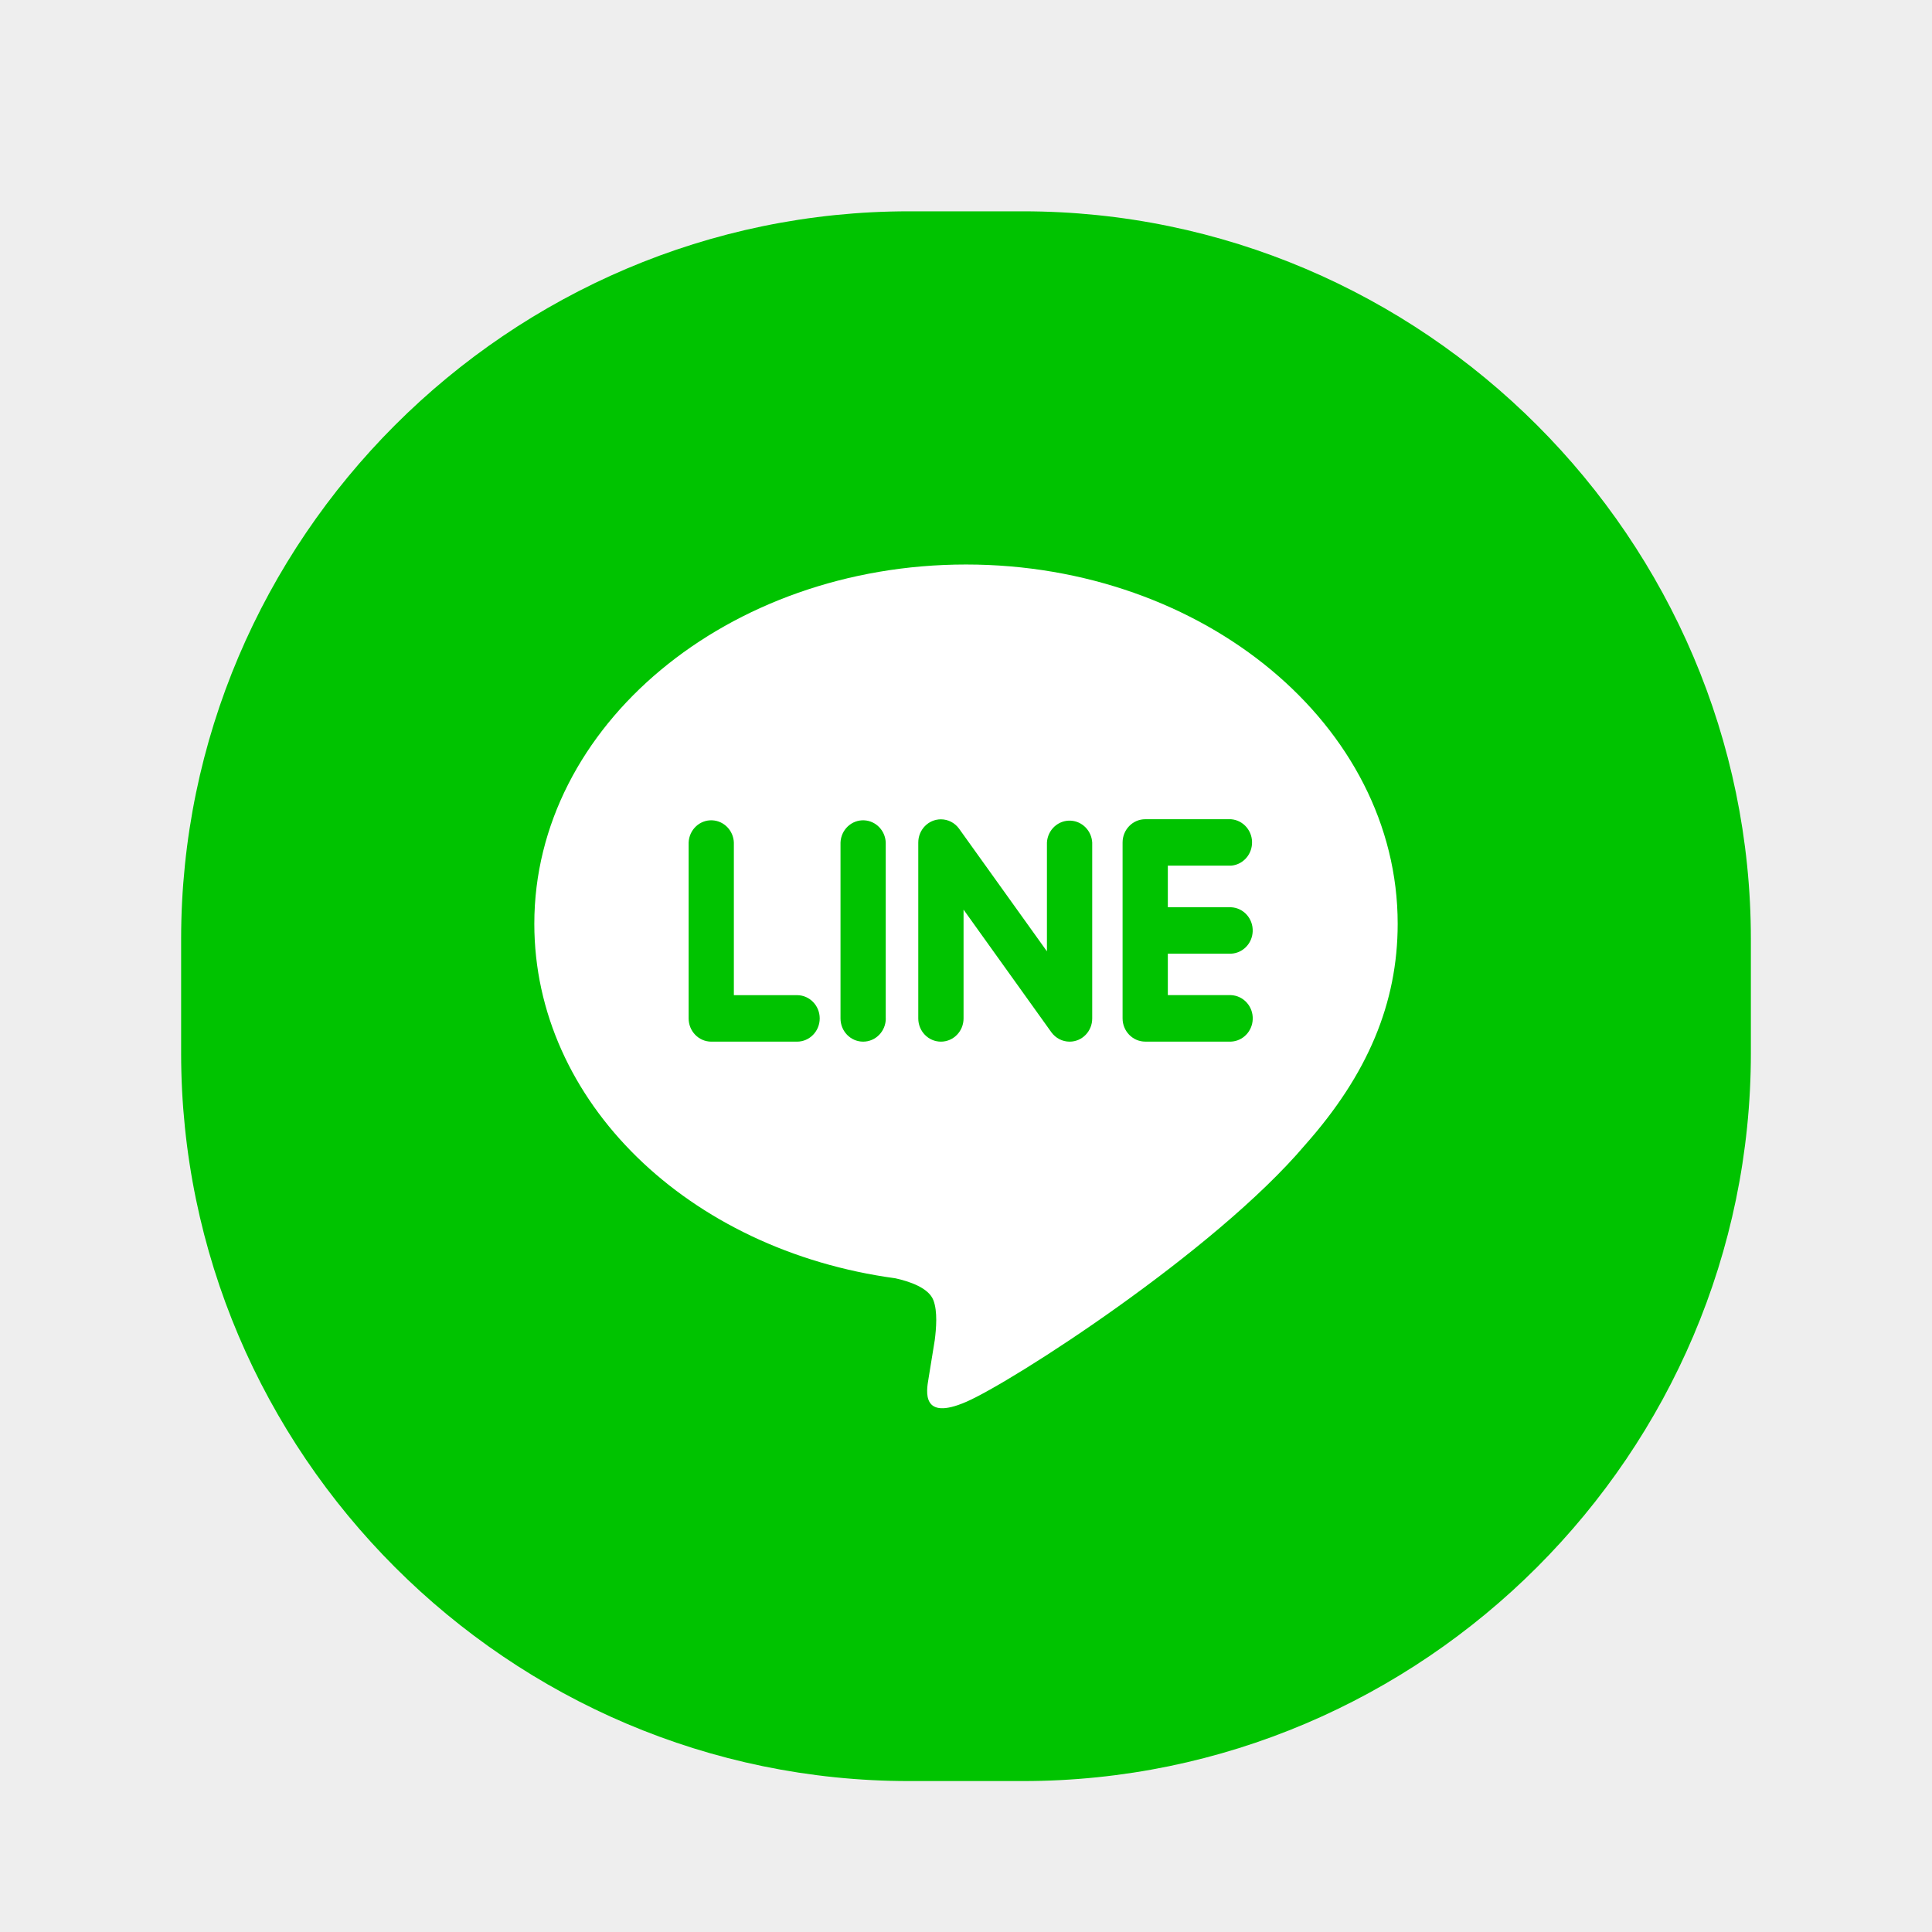
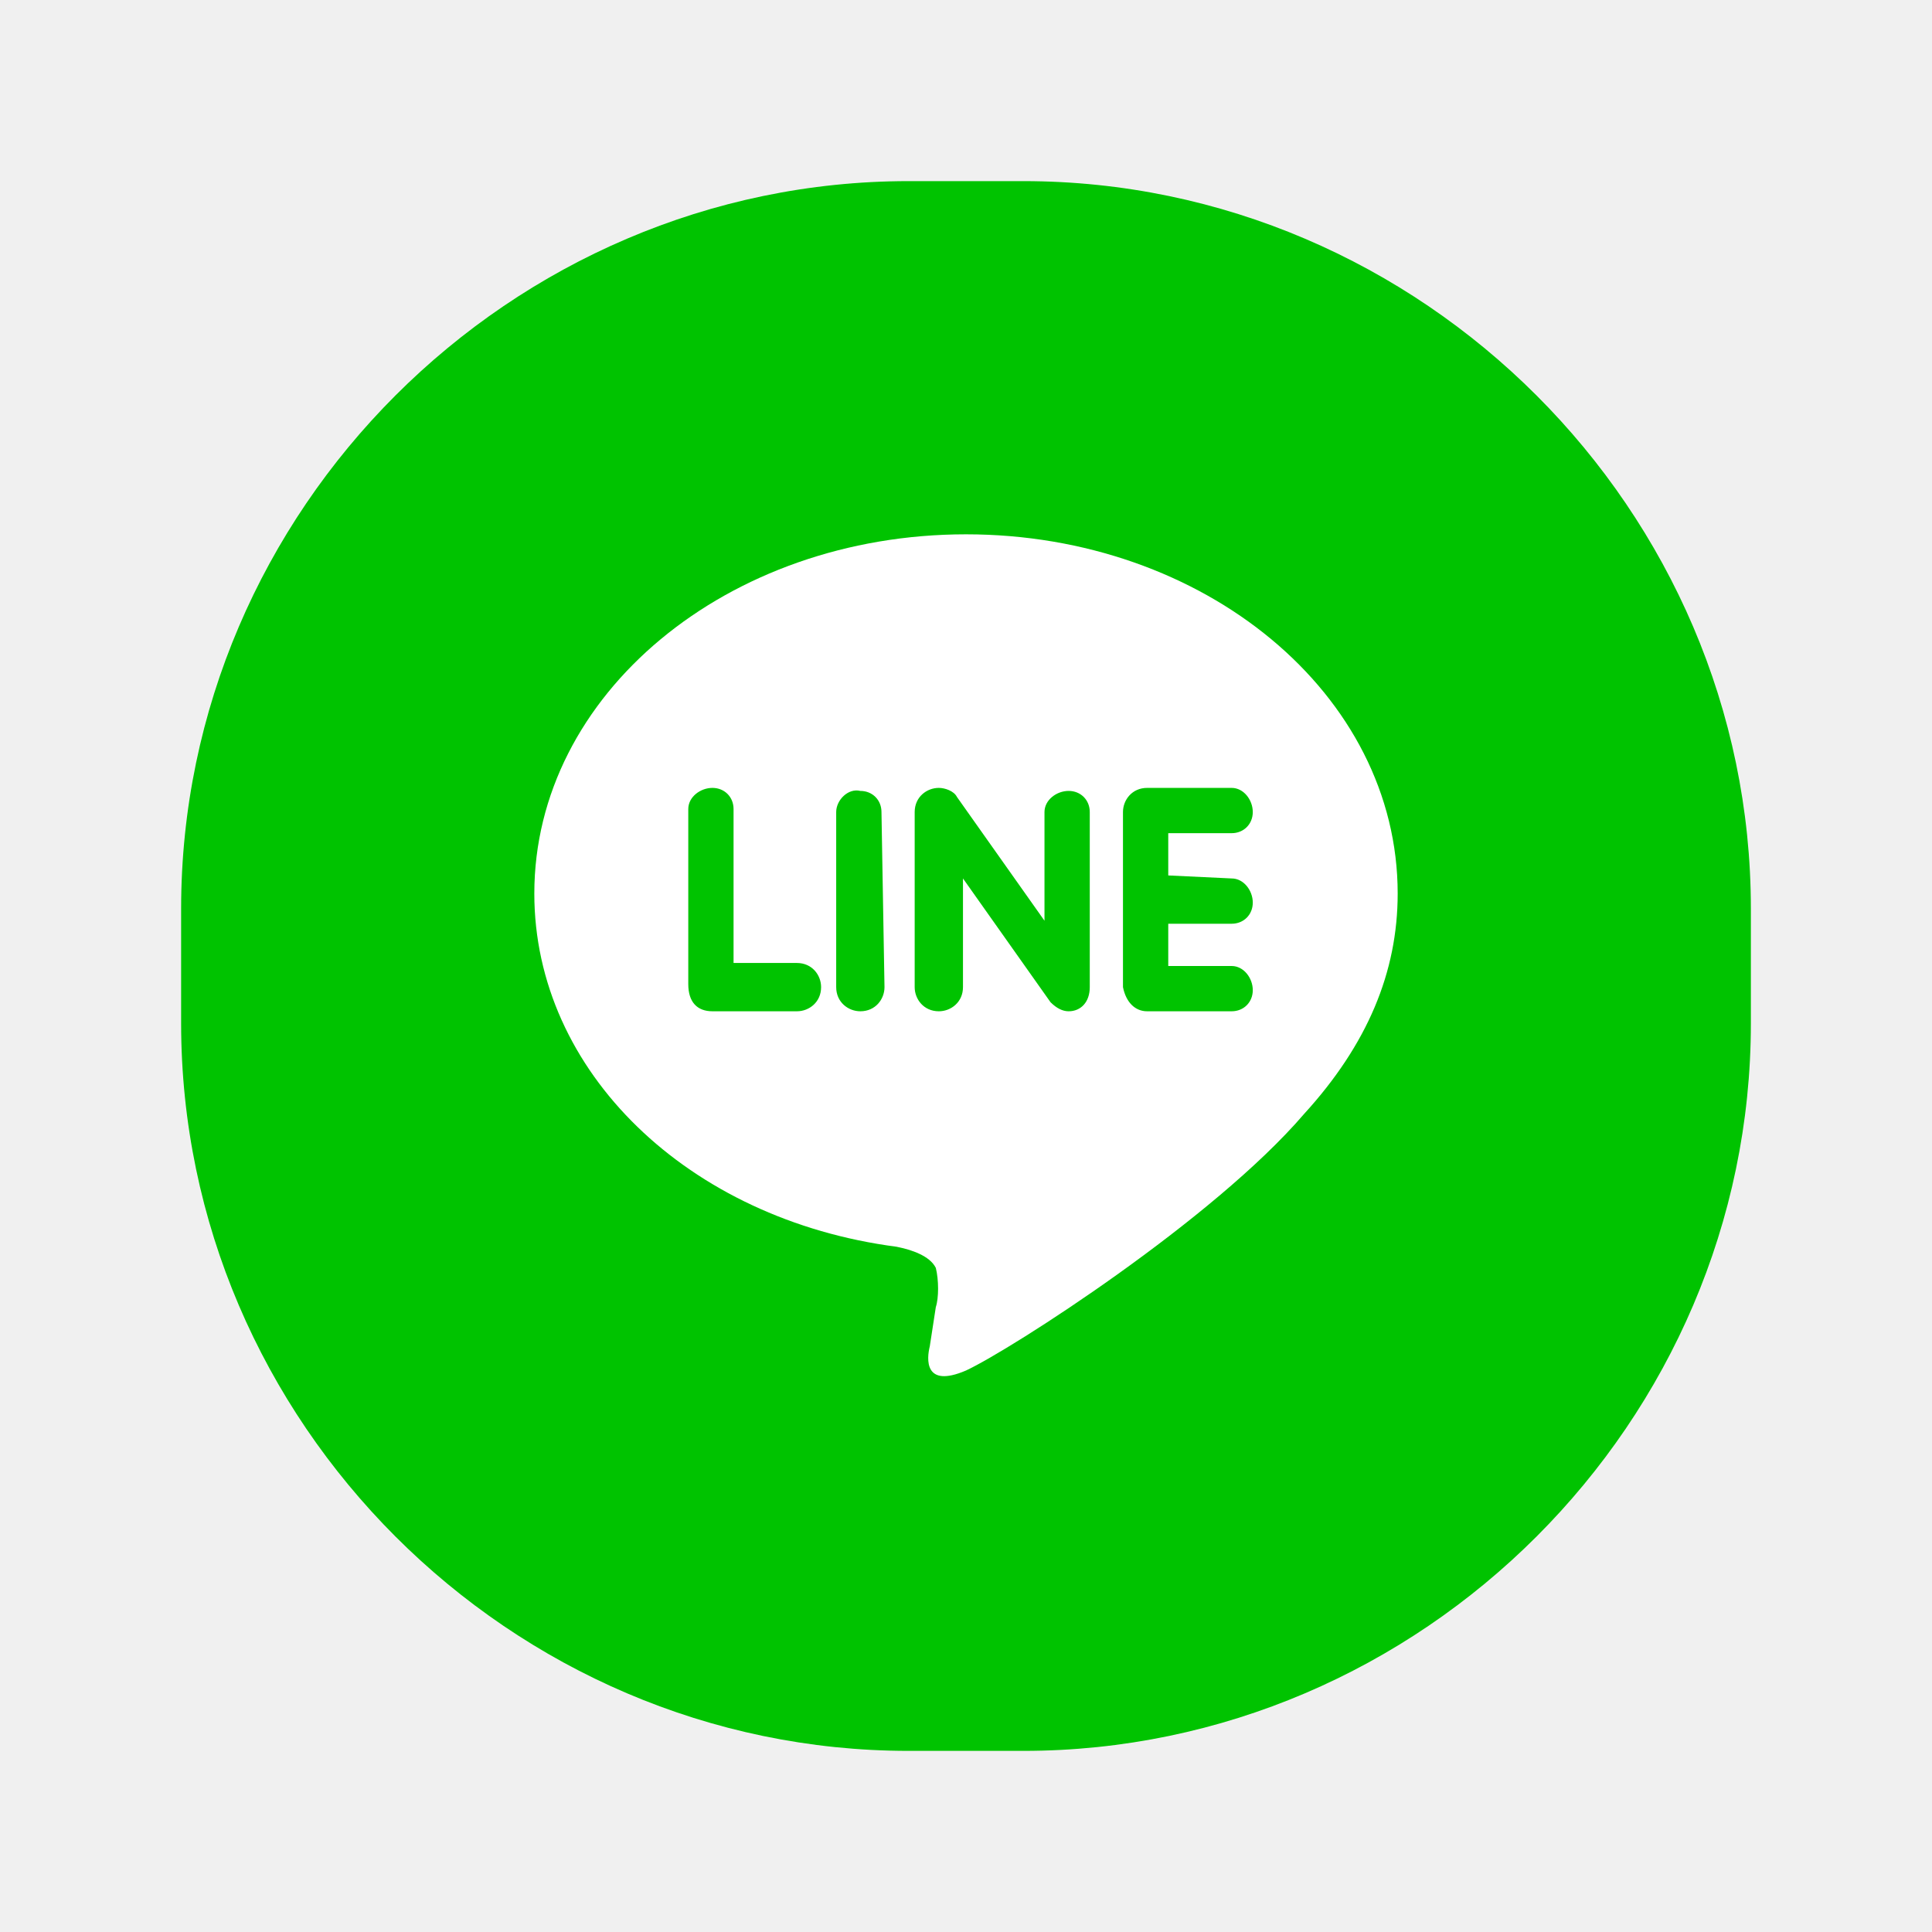
- <svg xmlns="http://www.w3.org/2000/svg" width="64" height="64" viewBox="0 0 64 64" fill="none">
-   <rect opacity="0.01" width="64" height="64" fill="black" />
-   <path d="M33.884 59H30.116C16.852 59 6 48.148 6 34.884V31.116C6 17.852 16.852 7 30.116 7H33.884C47.148 7 58 17.852 58 31.116V34.884C58 48.148 47.148 59 33.884 59Z" fill="#00C300" />
-   <path fill-rule="evenodd" clip-rule="evenodd" d="M46.3 30.601C46.3 24.041 39.885 18.7 32 18.7C24.115 18.7 17.7 24.04 17.7 30.601C17.7 36.485 22.787 41.414 29.66 42.345C30.125 42.447 30.758 42.659 30.918 43.067C31.064 43.438 31.013 44.018 30.965 44.394L30.761 45.65L30.756 45.682C30.688 46.081 30.517 47.082 32 46.441C33.526 45.782 40.234 41.467 43.234 37.926C45.307 35.593 46.3 33.228 46.3 30.6V30.601H46.3ZM40.779 30.054C41.193 30.072 41.514 30.43 41.497 30.855C41.481 31.255 41.169 31.575 40.779 31.592H38.686V32.965H40.779C41.194 32.983 41.516 33.342 41.498 33.767C41.482 34.167 41.169 34.488 40.779 34.505H37.937C37.523 34.504 37.188 34.16 37.187 33.736V27.909C37.187 27.482 37.525 27.138 37.937 27.138H40.779C41.193 27.169 41.504 27.538 41.474 27.962C41.447 28.344 41.151 28.648 40.779 28.676H38.686V30.053H40.779V30.054ZM35.436 34.506C35.849 34.505 36.182 34.16 36.181 33.737V27.91C36.158 27.52 35.855 27.209 35.475 27.186C35.061 27.161 34.705 27.485 34.681 27.91V31.514L31.768 27.448C31.627 27.255 31.405 27.141 31.169 27.141C30.755 27.141 30.419 27.485 30.419 27.91V33.737C30.419 34.162 30.755 34.506 31.169 34.506C31.584 34.506 31.919 34.162 31.919 33.737V30.133L34.831 34.199C34.973 34.392 35.194 34.505 35.429 34.506H35.436ZM29.343 33.737C29.343 34.162 29.007 34.506 28.593 34.506C28.178 34.506 27.843 34.162 27.843 33.737V27.91C27.86 27.486 28.209 27.156 28.623 27.174C29.013 27.191 29.325 27.511 29.341 27.91V33.737H29.343ZM23.56 34.506H26.402V34.506H26.403C26.818 34.506 27.154 34.161 27.154 33.736C27.154 33.311 26.818 32.966 26.403 32.966H24.31V27.91C24.294 27.511 23.982 27.191 23.592 27.174C23.178 27.156 22.829 27.486 22.812 27.91V33.737C22.812 34.161 23.147 34.505 23.56 34.506Z" fill="white" />
+ <svg xmlns="http://www.w3.org/2000/svg" version="1.1" id="圖層_1" x="0px" y="0px" viewBox="0 0 64 64" style="enable-background:new 0 0 64 64;" xml:space="preserve">
+   <style type="text/css">
+ 	.st0{fill:#00C300;}
+ 	.st1{fill-rule:evenodd;clip-rule:evenodd;fill:#FFFFFF;}
+ 	.st2{opacity:1.000000e-02;enable-background:new    ;}
+ 	.st3{fill:#FFFFFF;}
+ 	.st4{fill:#3C599B;}
+ 	.st5{fill:#DD4B39;}
+ </style>
+   <g>
+     <path class="st0" d="M33.9,58h-3.8C16.9,58,6,47.1,6,33.9v-3.8C6,16.9,16.9,6,30.1,6h3.8C47.1,6,58,16.9,58,30.1v3.8   C58,47.1,47.1,58,33.9,58z" />
+     <path class="st1" d="M46.3,29.6c0-6.6-6.4-11.9-14.3-11.9c-7.9,0-14.3,5.3-14.3,11.9c0,5.9,5.1,10.8,12,11.7   c0.5,0.1,1.1,0.3,1.3,0.7c0.1,0.4,0.1,1,0,1.3l-0.2,1.3l0,0c-0.1,0.4-0.2,1.4,1.2,0.8c1.5-0.7,8.2-5,11.2-8.5   C45.3,34.6,46.3,32.2,46.3,29.6L46.3,29.6L46.3,29.6z M40.8,29.1c0.4,0,0.7,0.4,0.7,0.8c0,0.4-0.3,0.7-0.7,0.7h-2.1V32h2.1   c0.4,0,0.7,0.4,0.7,0.8c0,0.4-0.3,0.7-0.7,0.7h-2.8c-0.4,0-0.7-0.3-0.8-0.8v-5.8c0-0.4,0.3-0.8,0.8-0.8h2.8c0.4,0,0.7,0.4,0.7,0.8   c0,0.4-0.3,0.7-0.7,0.7h-2.1v1.4L40.8,29.1L40.8,29.1z M35.4,33.5c0.4,0,0.7-0.3,0.7-0.8v-5.8c0-0.4-0.3-0.7-0.7-0.7   c-0.4,0-0.8,0.3-0.8,0.7v3.6l-2.9-4.1c-0.1-0.2-0.4-0.3-0.6-0.3c-0.4,0-0.8,0.3-0.8,0.8v5.8c0,0.4,0.3,0.8,0.8,0.8   c0.4,0,0.8-0.3,0.8-0.8v-3.6l2.9,4.1C35,33.4,35.2,33.5,35.4,33.5L35.4,33.5z M29.3,32.7c0,0.4-0.3,0.8-0.8,0.8   c-0.4,0-0.8-0.3-0.8-0.8v-5.8c0-0.4,0.4-0.8,0.8-0.7c0.4,0,0.7,0.3,0.7,0.7L29.3,32.7L29.3,32.7z M23.6,33.5h2.8v0h0   c0.4,0,0.8-0.3,0.8-0.8c0-0.4-0.3-0.8-0.8-0.8h-2.1v-5.1c0-0.4-0.3-0.7-0.7-0.7c-0.4,0-0.8,0.3-0.8,0.7v5.8   C22.8,33.2,23.1,33.5,23.6,33.5z" />
+   </g>
</svg>
